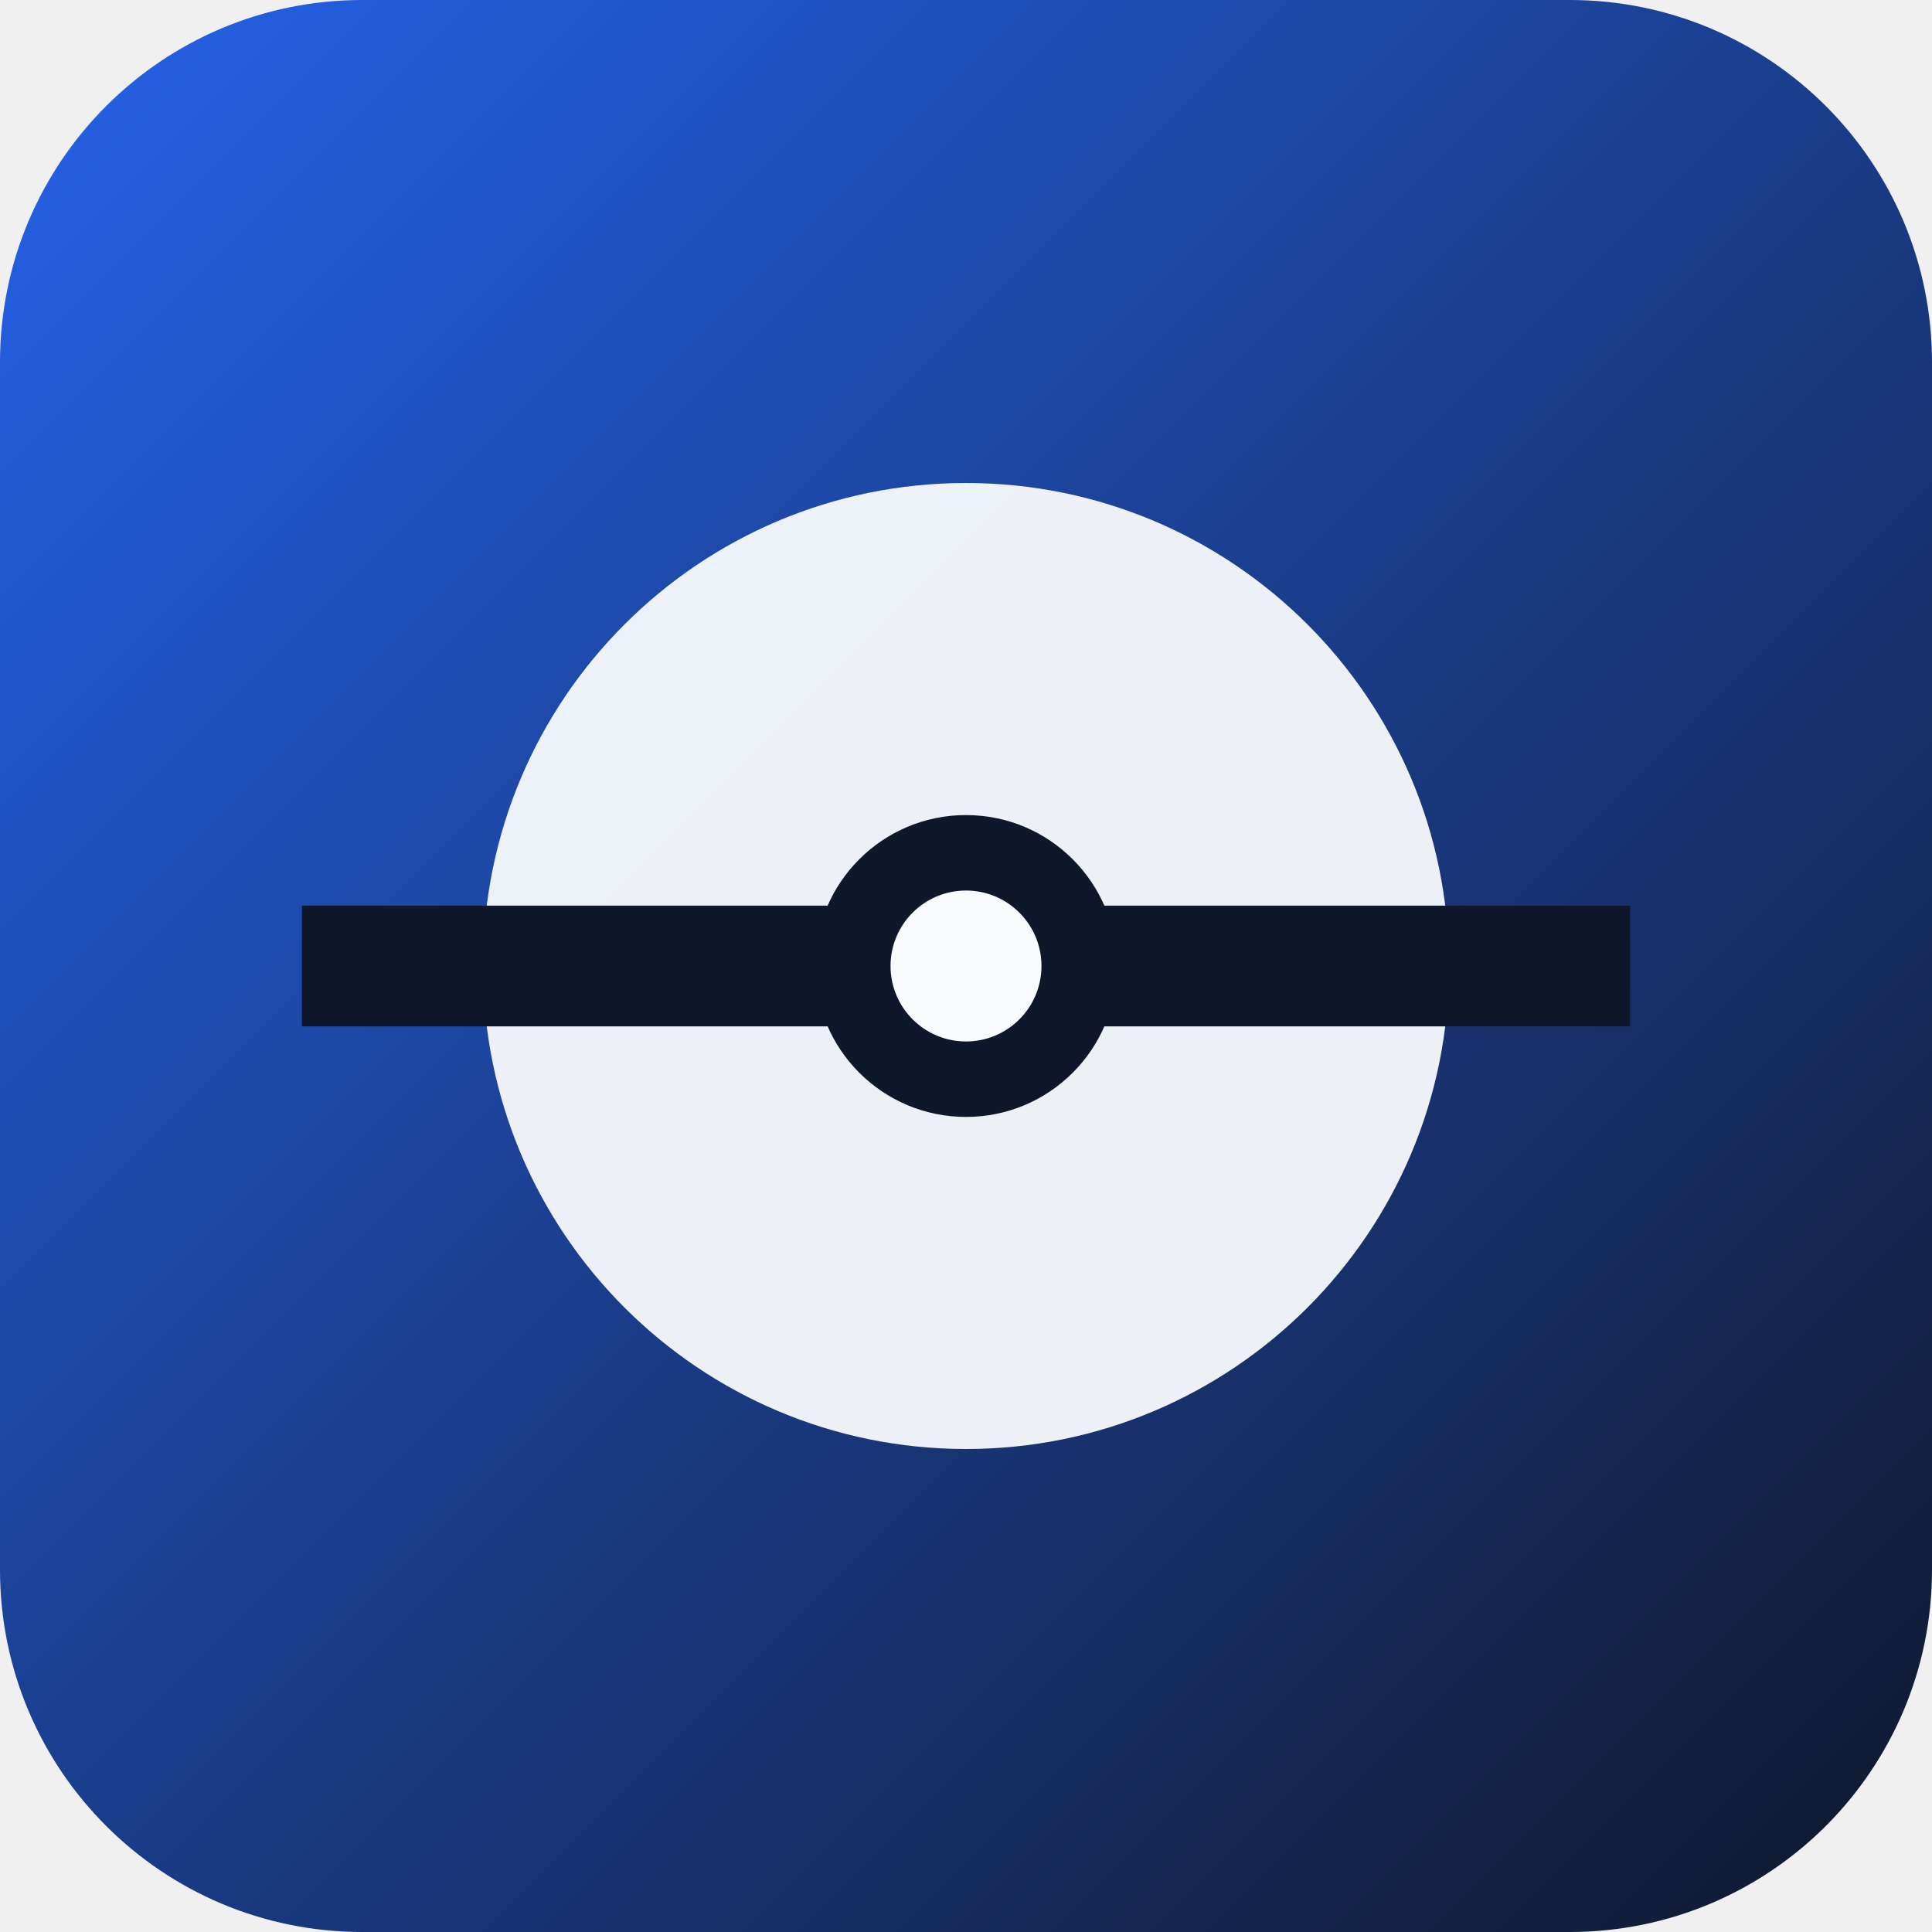
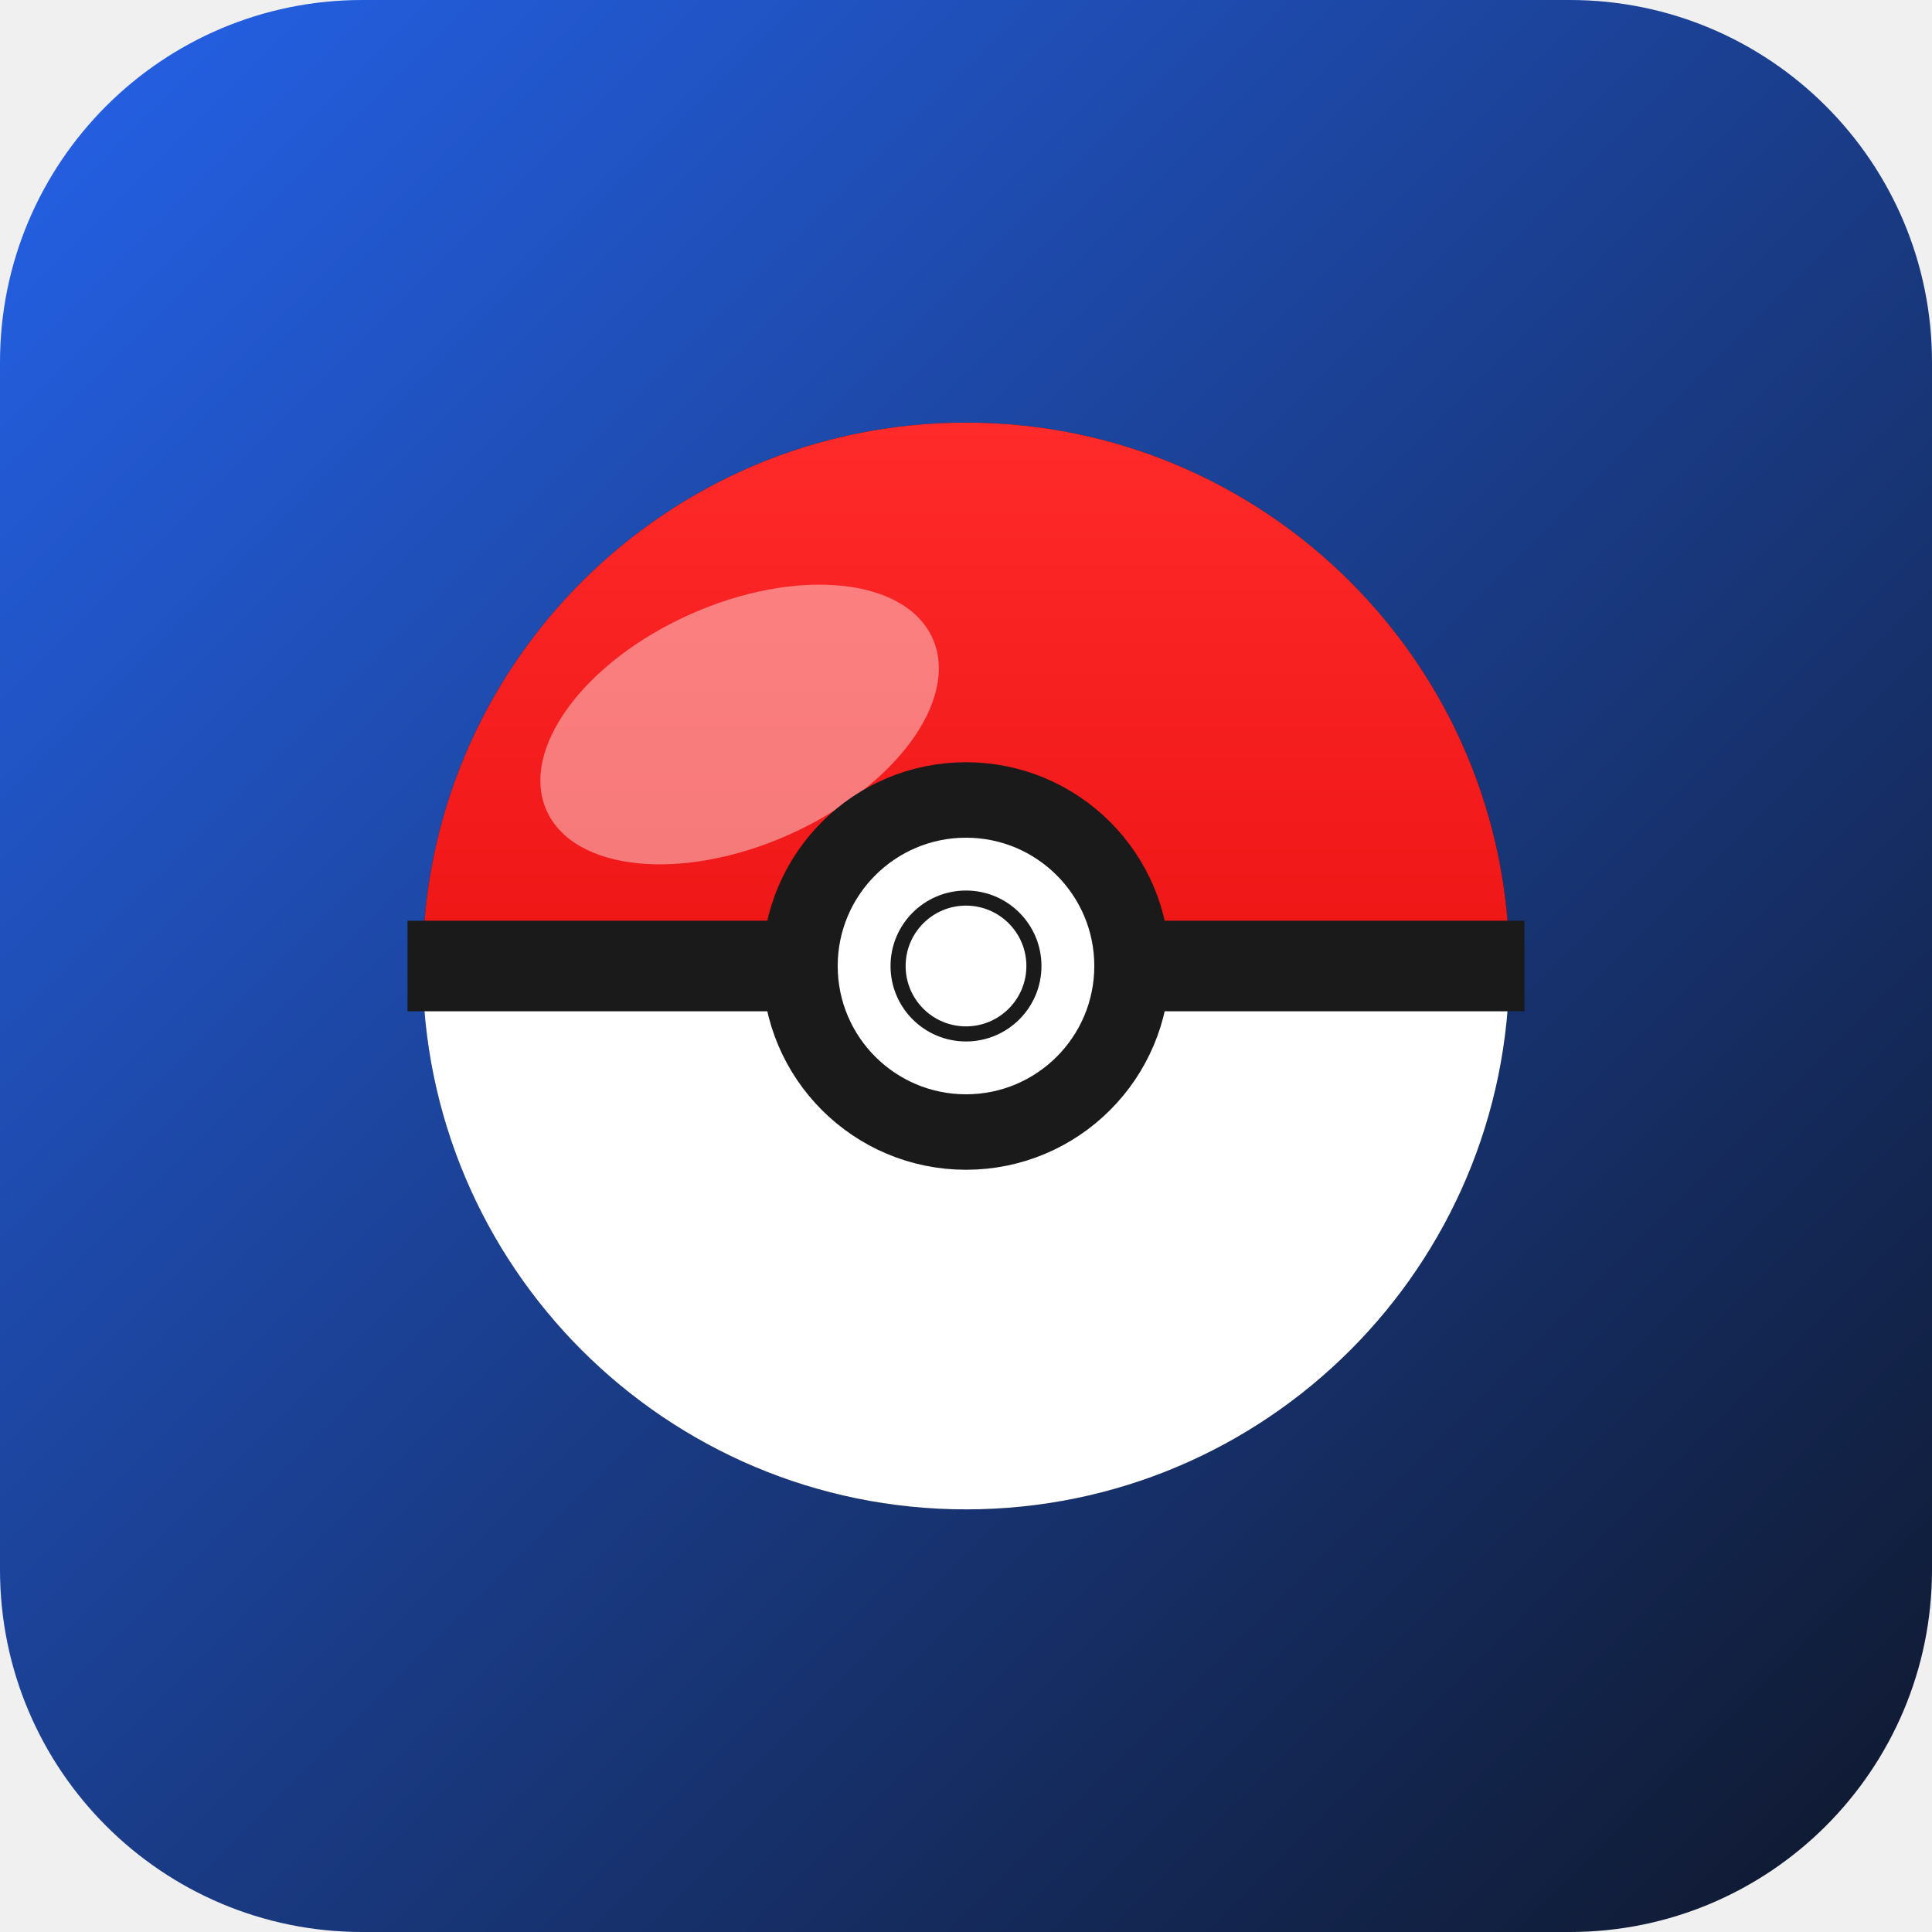
<svg xmlns="http://www.w3.org/2000/svg" viewBox="0 0 256 256" role="img" aria-label="PokePokedex icon">
  <defs>
    <linearGradient id="bg" x1="0%" x2="100%" y1="0%" y2="100%">
      <stop offset="0%" stop-color="#2563eb" />
      <stop offset="100%" stop-color="#0f172a" />
    </linearGradient>
+     <linearGradient id="redTop" x1="0%" x2="0%" y1="0%" y2="100%">
+       <stop offset="0%" stop-color="#ff2a2a" />
+       <stop offset="100%" stop-color="#ee1515" />
+     </linearGradient>
  </defs>
  <rect width="256" height="256" rx="48" fill="url(#bg)" />
-   <circle cx="128" cy="128" r="64" fill="#f8fafc" opacity="0.95" />
-   <path d="M40 128h176" stroke="#0f172a" stroke-width="16" />
-   <circle cx="128" cy="128" r="20" fill="#0f172a" />
-   <circle cx="128" cy="128" r="10" fill="#f8fafc" />
+   <circle cx="128" cy="128" r="72" fill="#1a1a1a" />
+   <path d="M56 128a72 72 0 0 1 144 0Z" fill="url(#redTop)" />
+   <ellipse cx="98" cy="96" rx="28" ry="16" fill="#ffffff" opacity="0.42" transform="rotate(-24 98 96)" />
+   <path d="M56 128a72 72 0 0 0 144 0Z" fill="#ffffff" />
+   <rect x="54" y="122" width="148" height="12" fill="#1a1a1a" />
+   <circle cx="128" cy="128" r="22" fill="#ffffff" stroke="#1a1a1a" stroke-width="10" />
+   <circle cx="128" cy="128" r="9" fill="#ffffff" stroke="#1a1a1a" stroke-width="2" />
</svg>
